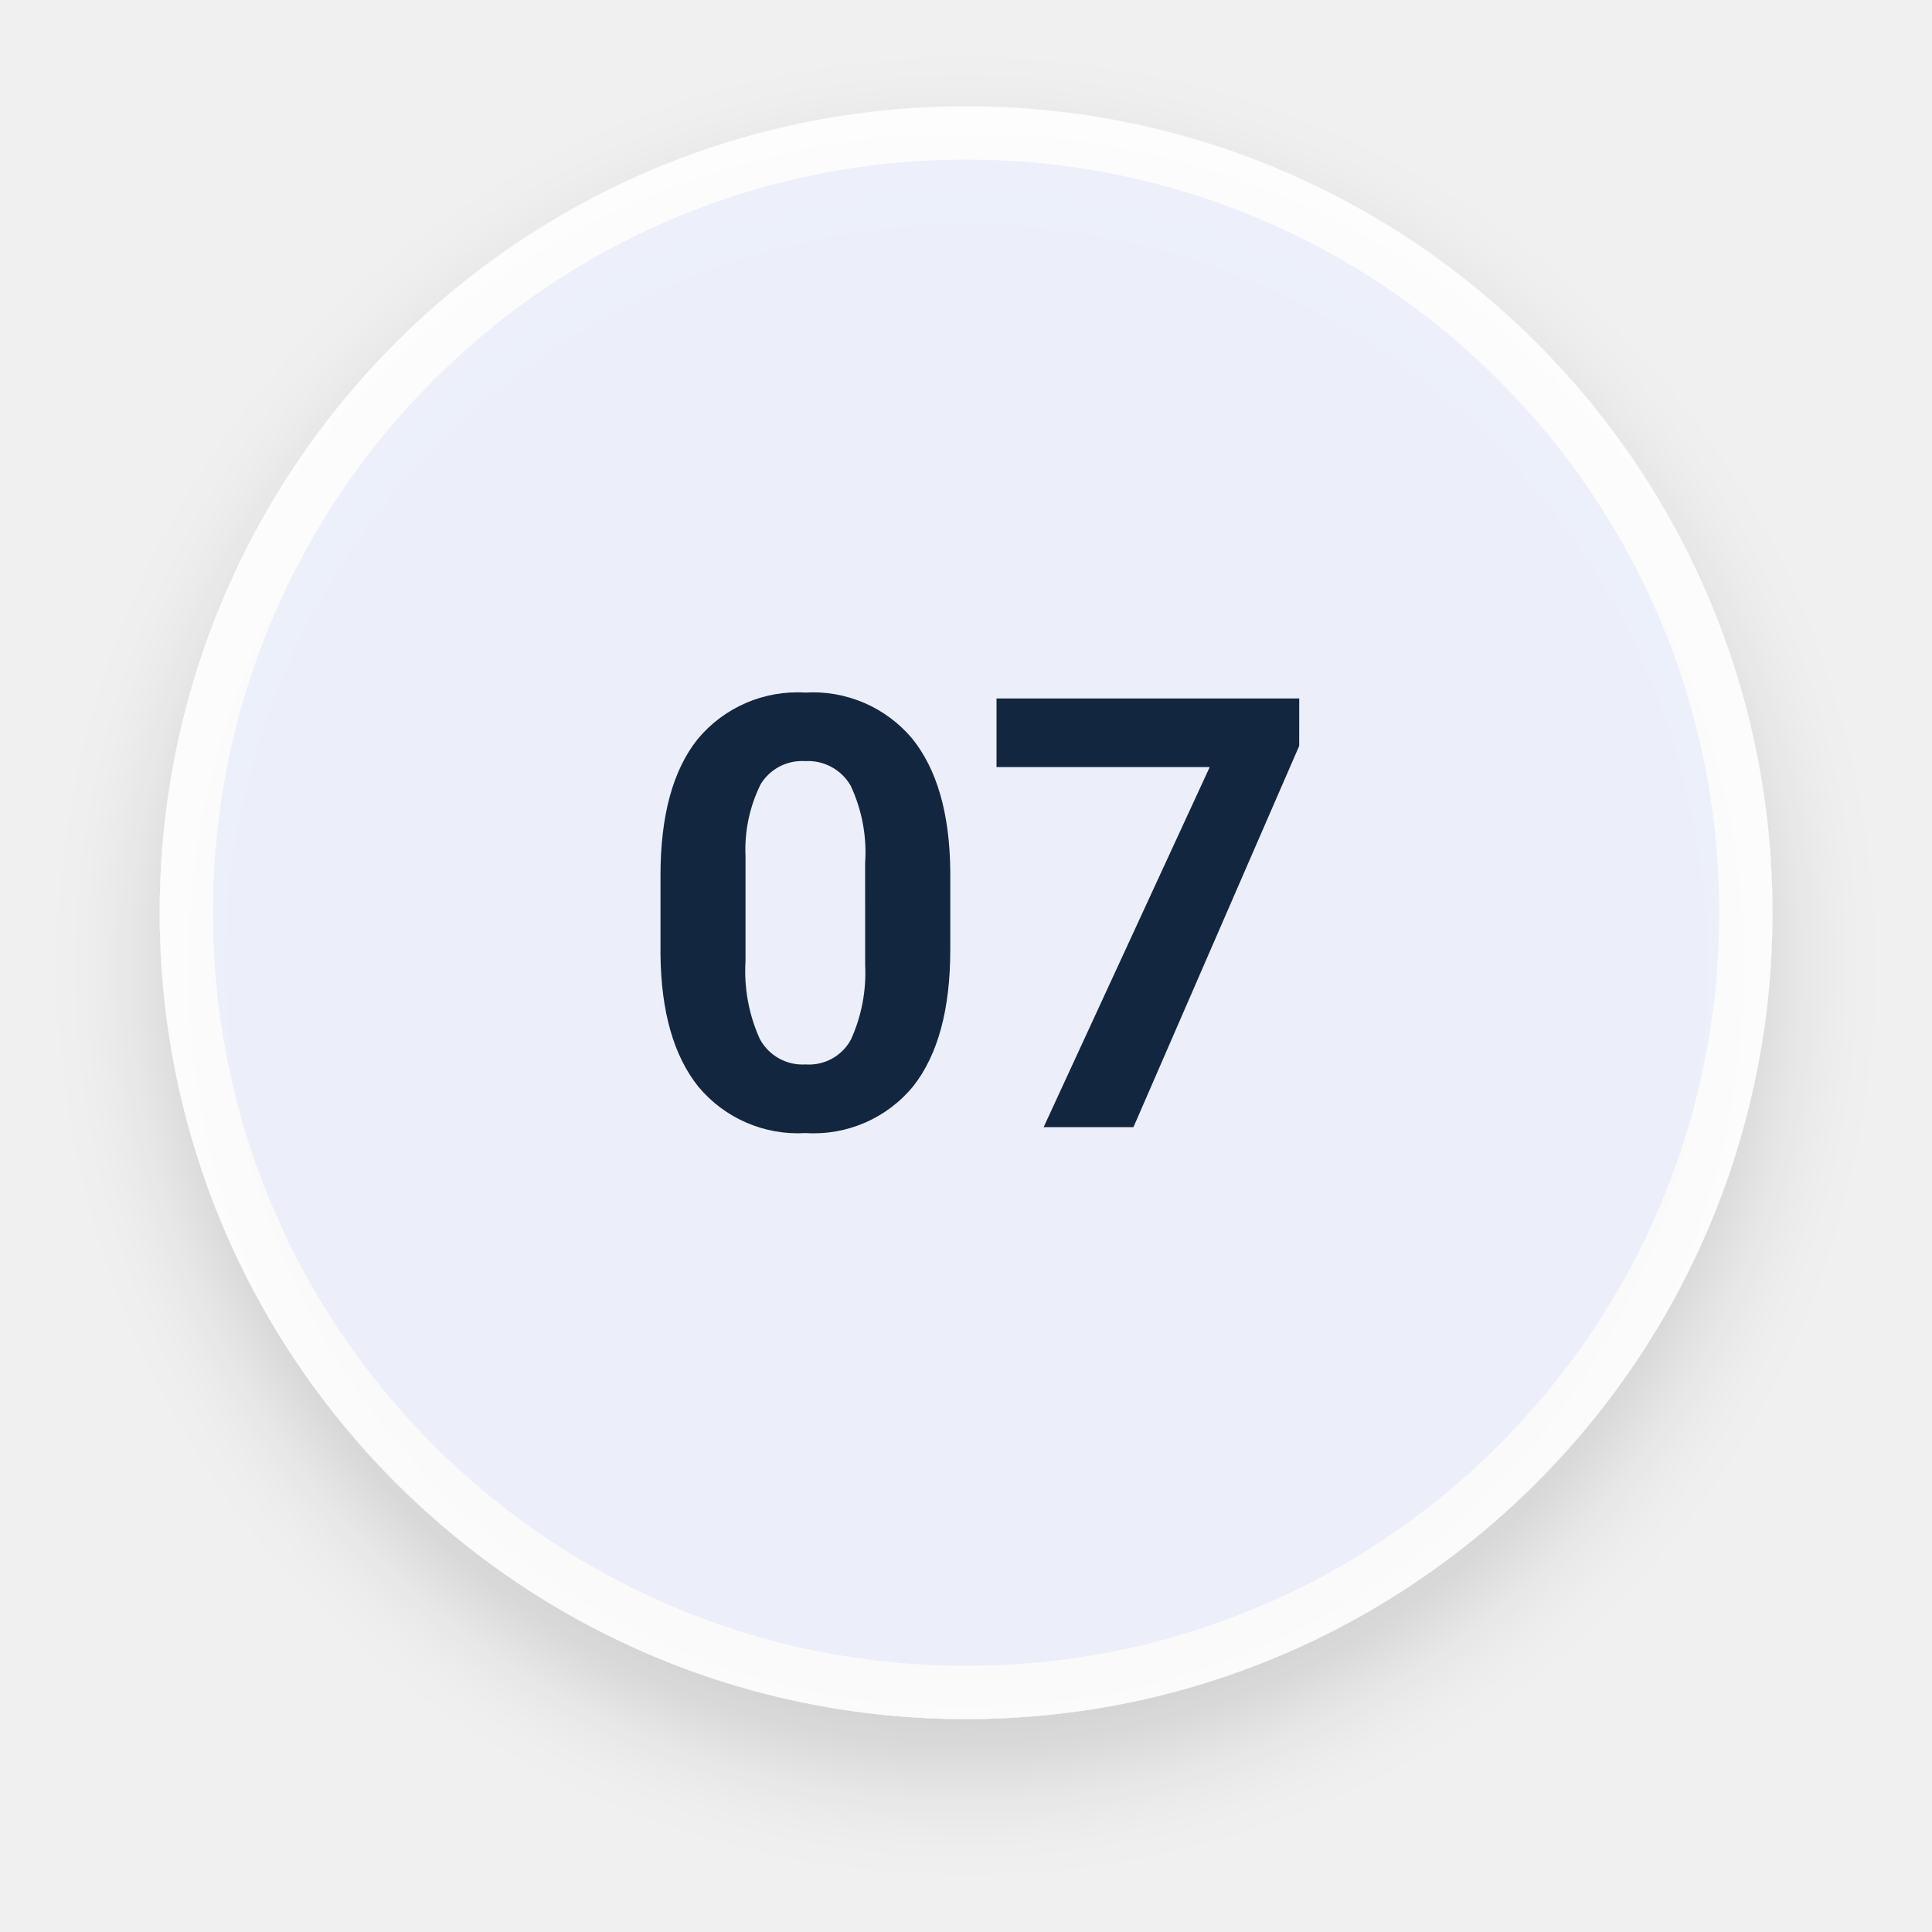
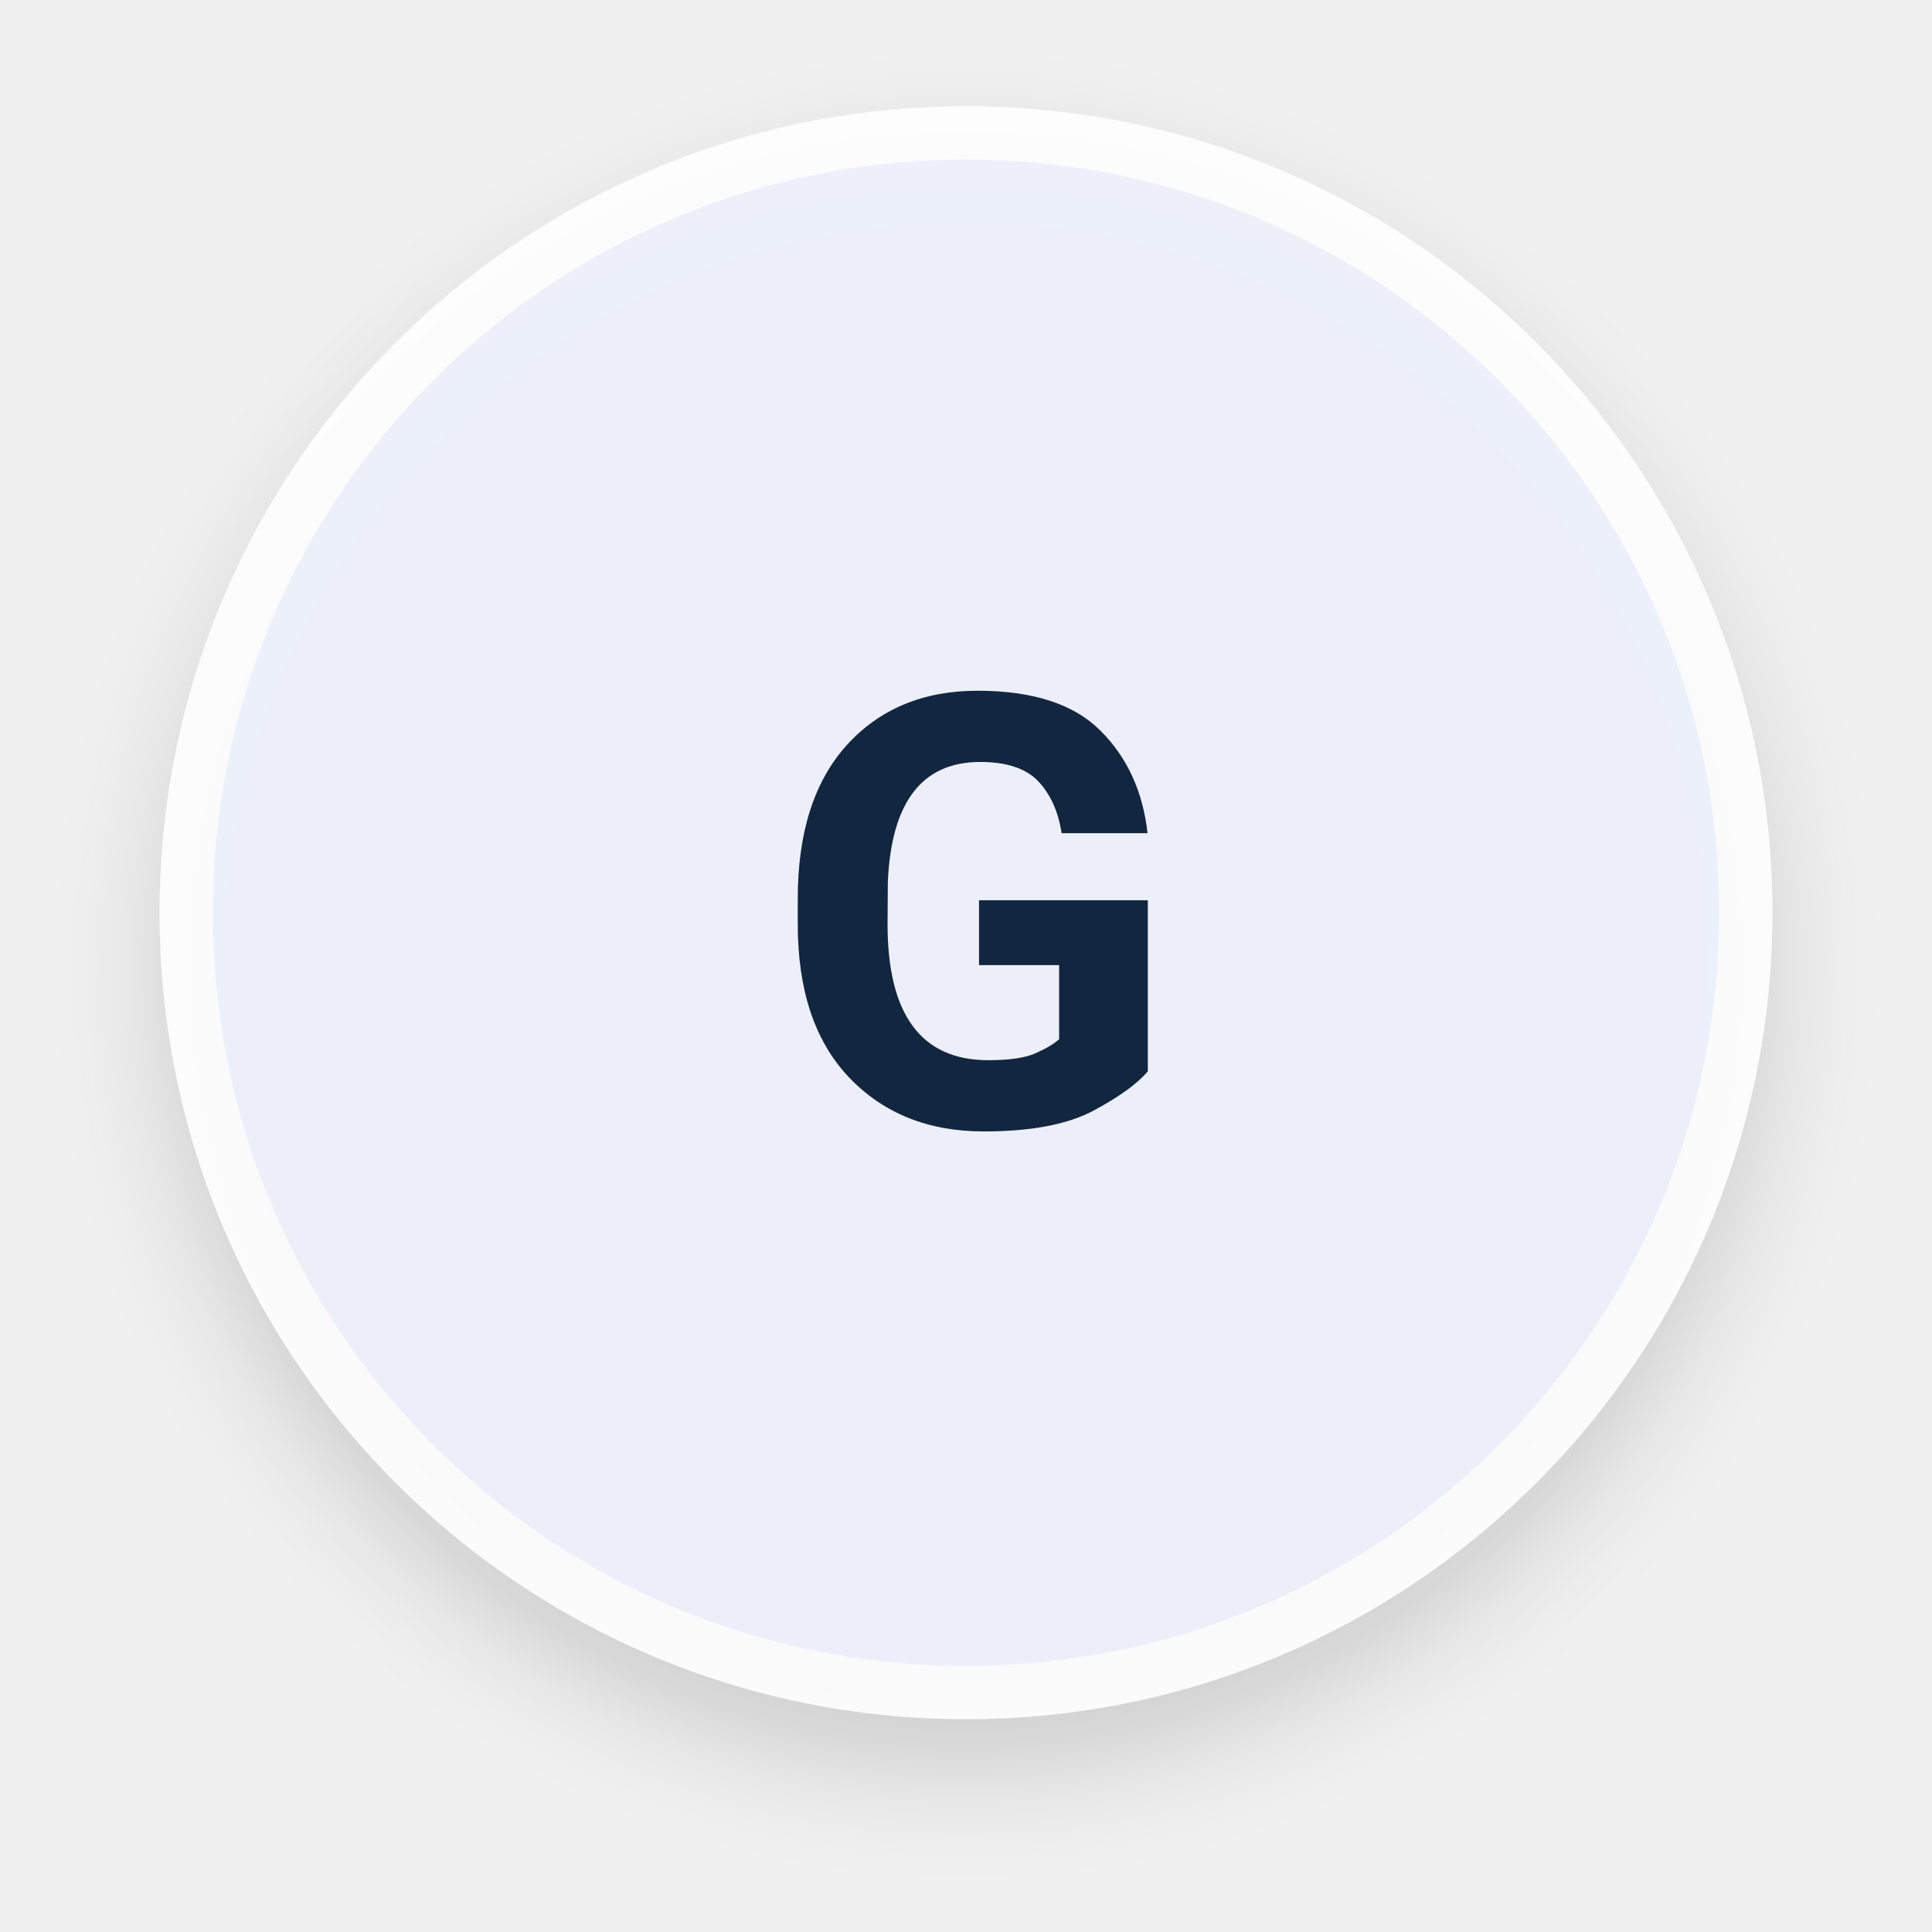
<svg xmlns="http://www.w3.org/2000/svg" width="108.914" height="108.914" viewBox="0 0 108.914 108.914">
  <defs>
    <filter id="Trazado_1291619" x="0" y="0" width="108.914" height="108.914" filterUnits="userSpaceOnUse">
      <feOffset dy="3" input="SourceAlpha" />
      <feGaussianBlur stdDeviation="3" result="blur" />
      <feFlood flood-opacity="0.161" />
      <feComposite operator="in" in2="blur" />
      <feComposite in="SourceGraphic" />
    </filter>
  </defs>
-   <g id="Grupo_1221382" data-name="Grupo 1221382" transform="translate(-3301.325 9016.455)">
-     <g transform="matrix(1, 0, 0, 1, 3301.33, -9016.46)" filter="url(#Trazado_1291619)">
+   <g id="Grupo_1221739" data-name="Grupo 1221739" transform="translate(-3301 9016.455)">
+     <g transform="matrix(1, 0, 0, 1, 3301, -9016.46)" filter="url(#Trazado_1291619)">
      <g id="Trazado_1291619-2" data-name="Trazado 1291619" transform="translate(9 6)" fill="#eef2fd" opacity="0.859">
        <path d="M 45.457 89.414 C 39.522 89.414 33.766 88.252 28.347 85.96 C 23.113 83.746 18.412 80.577 14.375 76.539 C 10.337 72.502 7.168 67.801 4.954 62.567 C 2.662 57.149 1.5 51.392 1.5 45.457 C 1.5 39.522 2.662 33.766 4.954 28.347 C 7.168 23.113 10.337 18.412 14.375 14.375 C 18.412 10.337 23.113 7.168 28.347 4.954 C 33.766 2.662 39.522 1.5 45.457 1.5 C 51.392 1.5 57.148 2.662 62.566 4.954 C 67.8 7.168 72.502 10.337 76.539 14.375 C 80.576 18.412 83.746 23.113 85.96 28.347 C 88.252 33.766 89.414 39.522 89.414 45.457 C 89.414 51.392 88.252 57.149 85.96 62.567 C 83.746 67.801 80.576 72.502 76.539 76.539 C 72.502 80.577 67.8 83.746 62.566 85.96 C 57.148 88.252 51.392 89.414 45.457 89.414 Z" stroke="none" />
        <path d="M 45.457 3 C 39.724 3 34.164 4.122 28.932 6.335 C 23.876 8.473 19.335 11.535 15.435 15.435 C 11.535 19.335 8.473 23.876 6.335 28.932 C 4.122 34.164 3 39.724 3 45.457 C 3 51.19 4.122 56.75 6.335 61.982 C 8.473 67.038 11.535 71.579 15.435 75.479 C 19.335 79.379 23.876 82.441 28.932 84.579 C 34.164 86.792 39.724 87.914 45.457 87.914 C 51.19 87.914 56.75 86.792 61.982 84.579 C 67.037 82.441 71.578 79.379 75.478 75.479 C 79.378 71.579 82.44 67.038 84.578 61.982 C 86.791 56.75 87.914 51.19 87.914 45.457 C 87.914 39.724 86.791 34.164 84.578 28.932 C 82.44 23.876 79.378 19.335 75.478 15.435 C 71.578 11.535 67.037 8.473 61.982 6.335 C 56.75 4.122 51.19 3 45.457 3 M 45.457 0 C 70.562 0 90.914 20.352 90.914 45.457 L 90.914 45.457 C 90.914 70.562 70.562 90.914 45.457 90.914 C 20.352 90.914 0 70.562 0 45.457 L 0 45.457 C 0 20.352 20.352 0 45.457 0 Z" stroke="none" fill="#fff" />
      </g>
    </g>
-     <path id="Trazado_1292652" data-name="Trazado 1292652" d="M-1.594-9.994q0,5.014-2.075,7.67A7.244,7.244,0,0,1-9.745.332a7.294,7.294,0,0,1-6.043-2.606Q-17.88-4.881-17.93-9.745v-4.449q0-5.063,2.1-7.687A7.3,7.3,0,0,1-9.778-24.5a7.3,7.3,0,0,1,6.043,2.6q2.092,2.6,2.142,7.462Zm-4.8-4.892a8.851,8.851,0,0,0-.822-4.379,2.777,2.777,0,0,0-2.565-1.371,2.728,2.728,0,0,0-2.5,1.3,8.284,8.284,0,0,0-.855,4.08v5.883a9.292,9.292,0,0,0,.805,4.4A2.74,2.74,0,0,0-9.745-3.536a2.694,2.694,0,0,0,2.54-1.379,9.069,9.069,0,0,0,.813-4.221Zm24.471-6.608L8.732,0H3.669l9.363-20.3H1.013v-3.868H18.079Z" transform="translate(3356.489 -8952.912)" fill="#12263f" />
+     <text id="G" transform="translate(3356 -8953)" fill="#12263f" font-size="34" font-family="Roboto-Bold, Roboto" font-weight="700">
+       <tspan x="-11.588" y="0">G</tspan>
+     </text>
  </g>
</svg>
